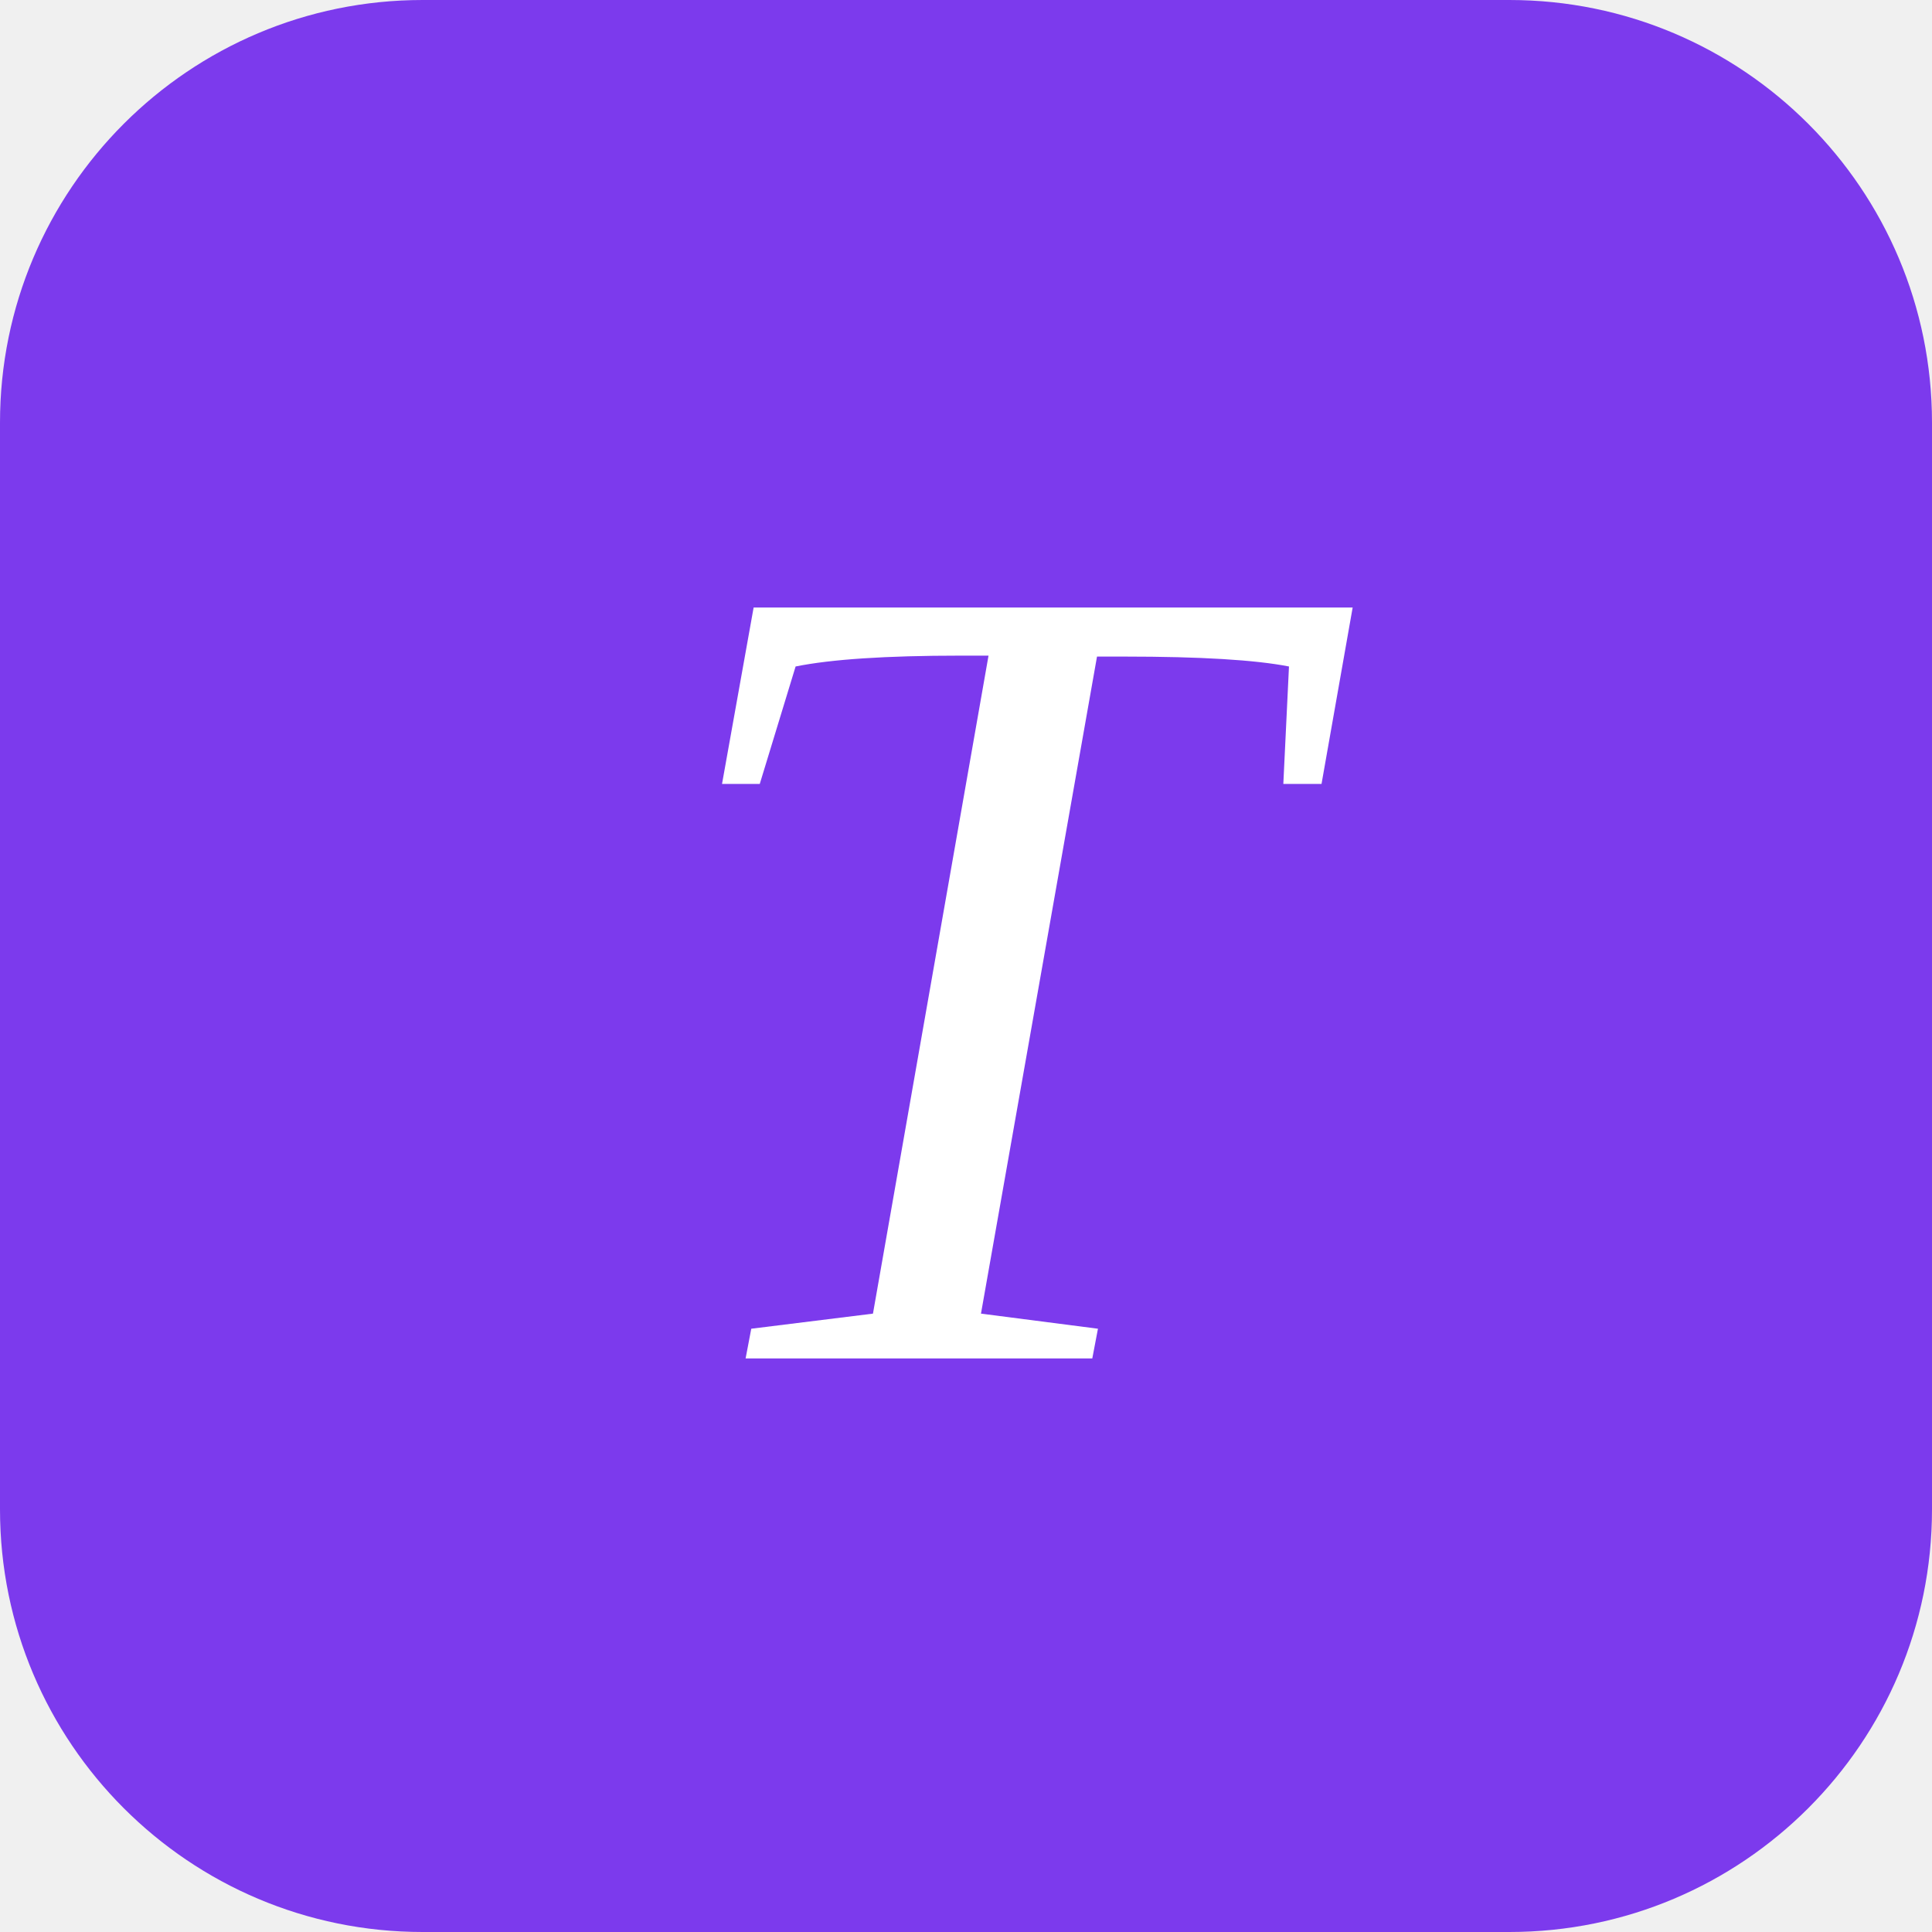
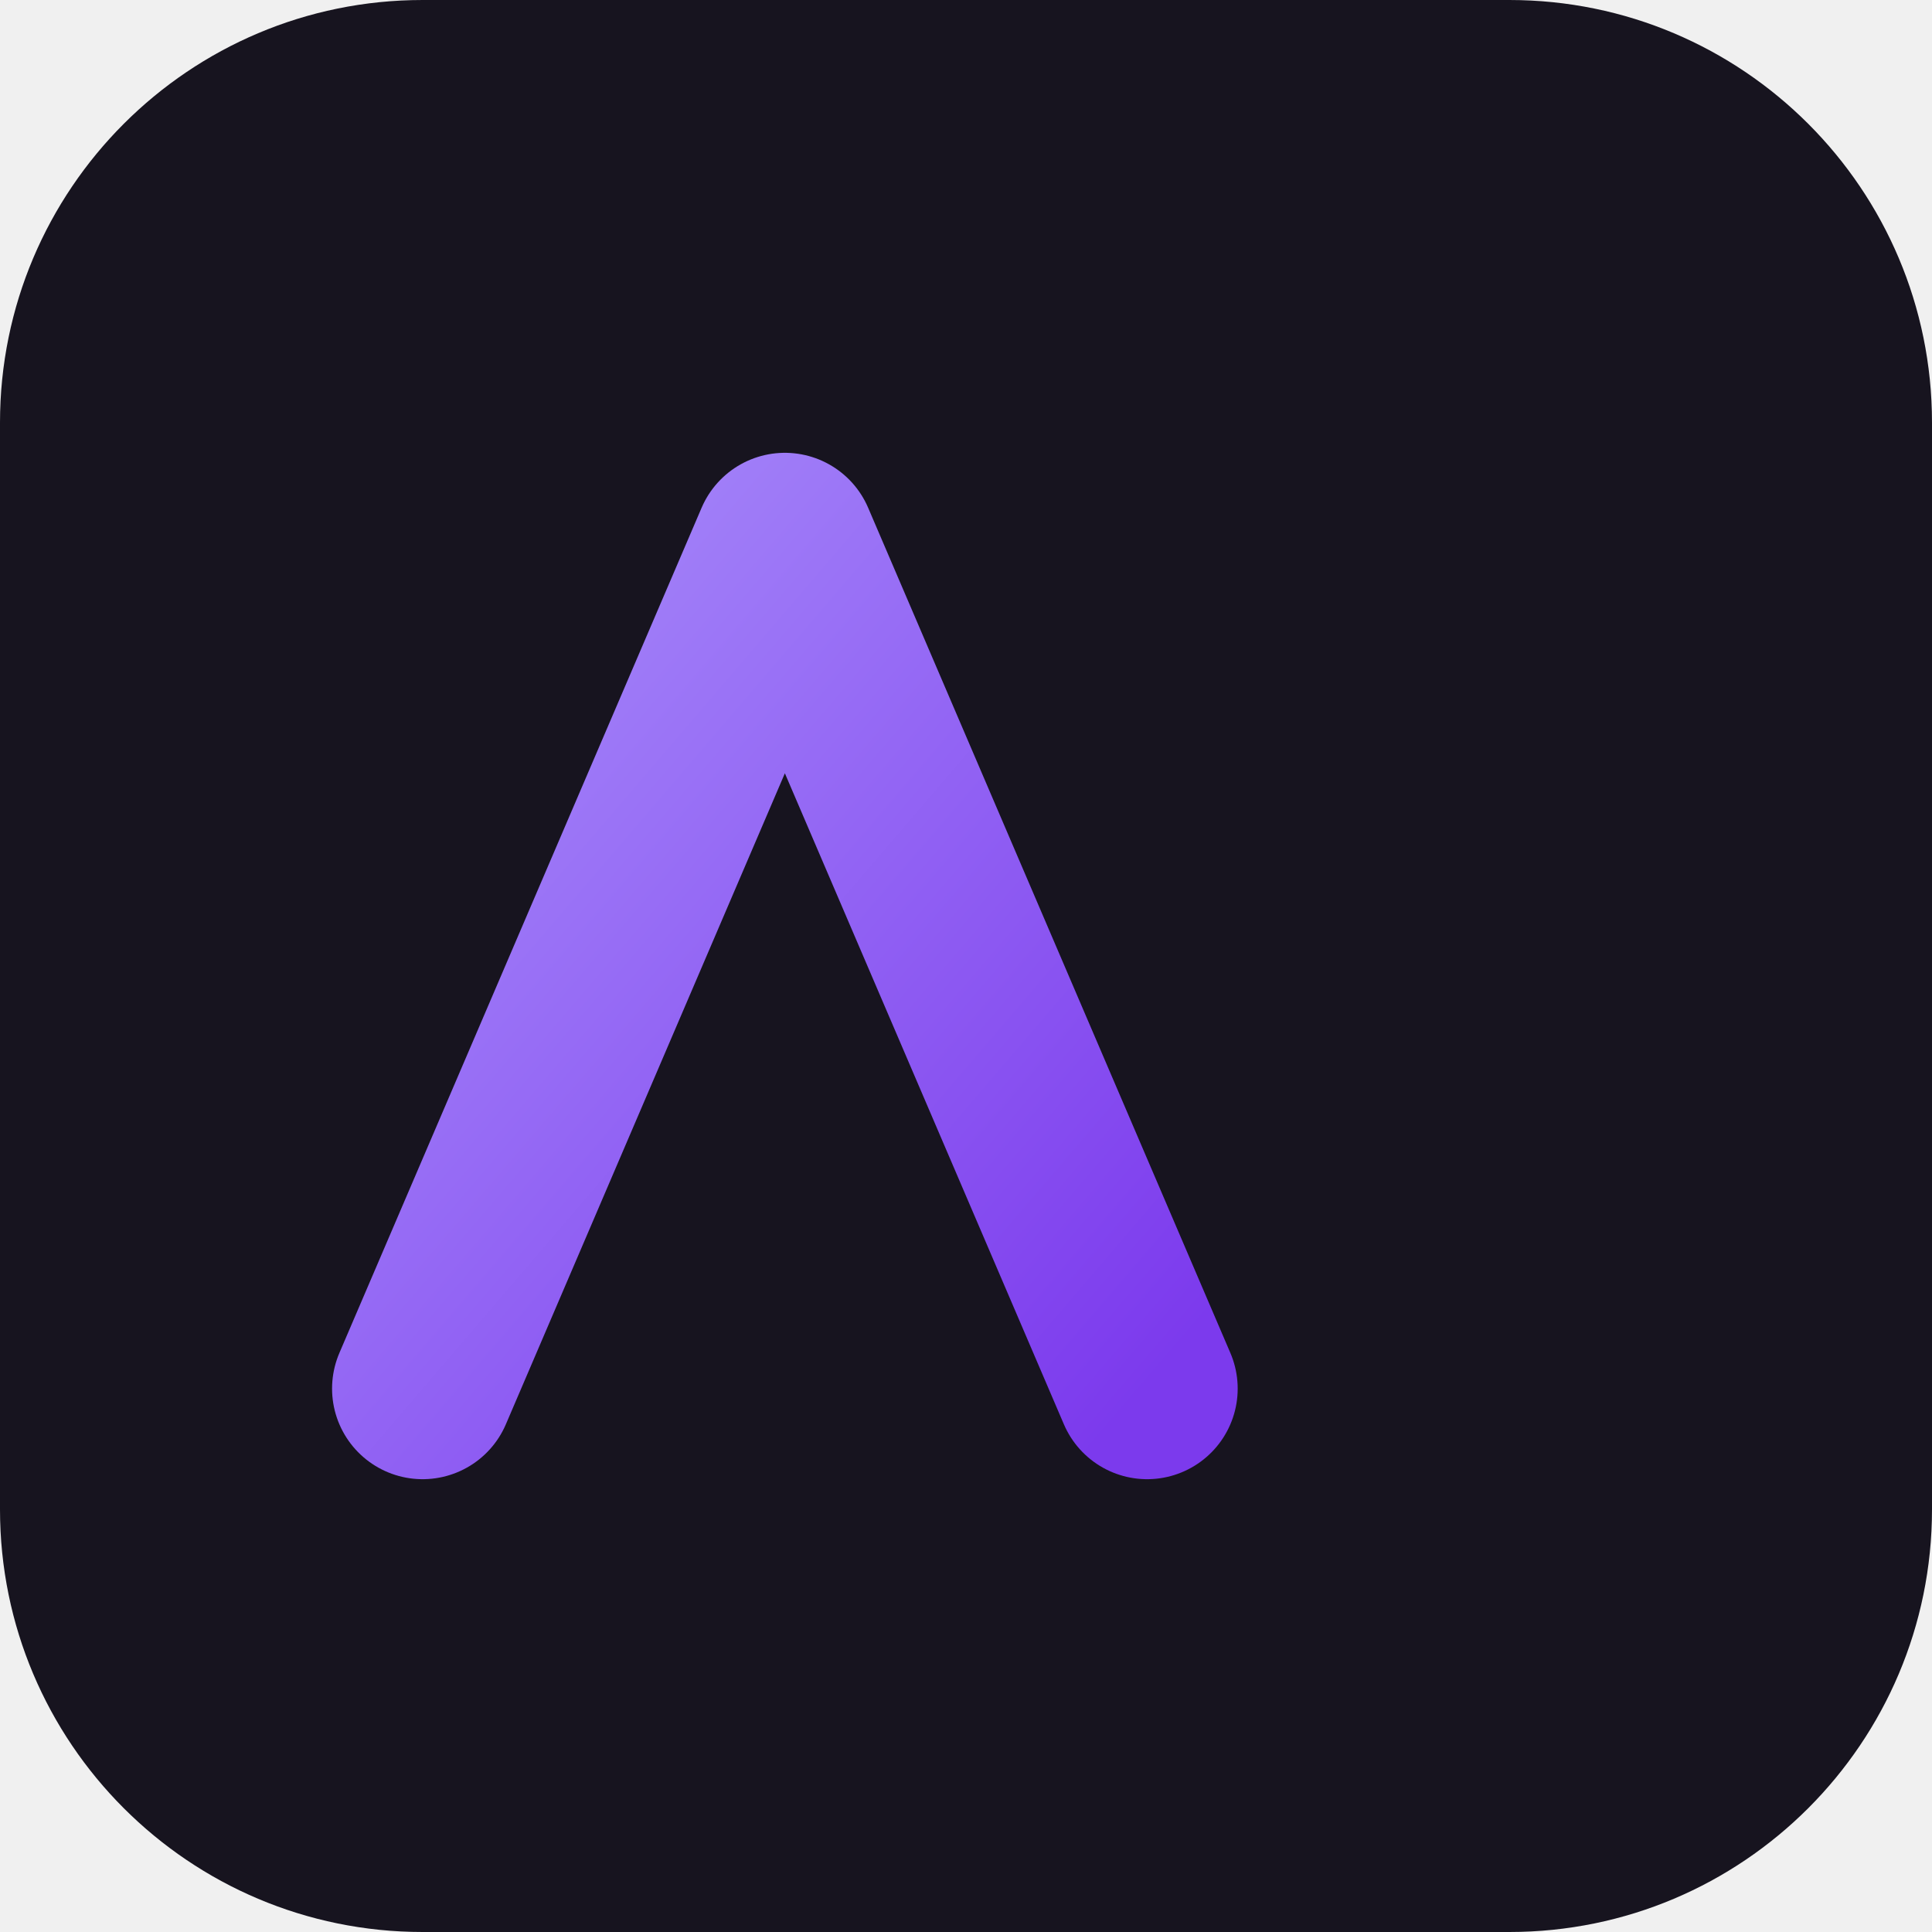
<svg xmlns="http://www.w3.org/2000/svg" viewBox="0 0 64 64">
-   <rect width="64" height="64" rx="14" fill="#7c3aed" />
-   <text x="32" y="45" font-family="Georgia, 'Times New Roman', serif" font-style="italic" font-size="38" fill="#ffffff" text-anchor="middle">T</text>
+   <rect width="64" height="64" rx="14" fill="#17141f" />
+   <defs>
+     <linearGradient id="g" x1="0" y1="0" x2="1" y2="1">
+       <stop offset="0" stop-color="#a78bfa" />
+       <stop offset="1" stop-color="#7c3aed" />
+     </linearGradient>
+   </defs>
+   <path d="M14 46 L26 18 L38 46" fill="none" stroke="url(#g)" stroke-width="6" stroke-linecap="round" stroke-linejoin="round" />
+   <line x1="48" y1="18" x2="48" y2="46" stroke="url(#g)" stroke-width="6" stroke-linecap="round" />
</svg>
